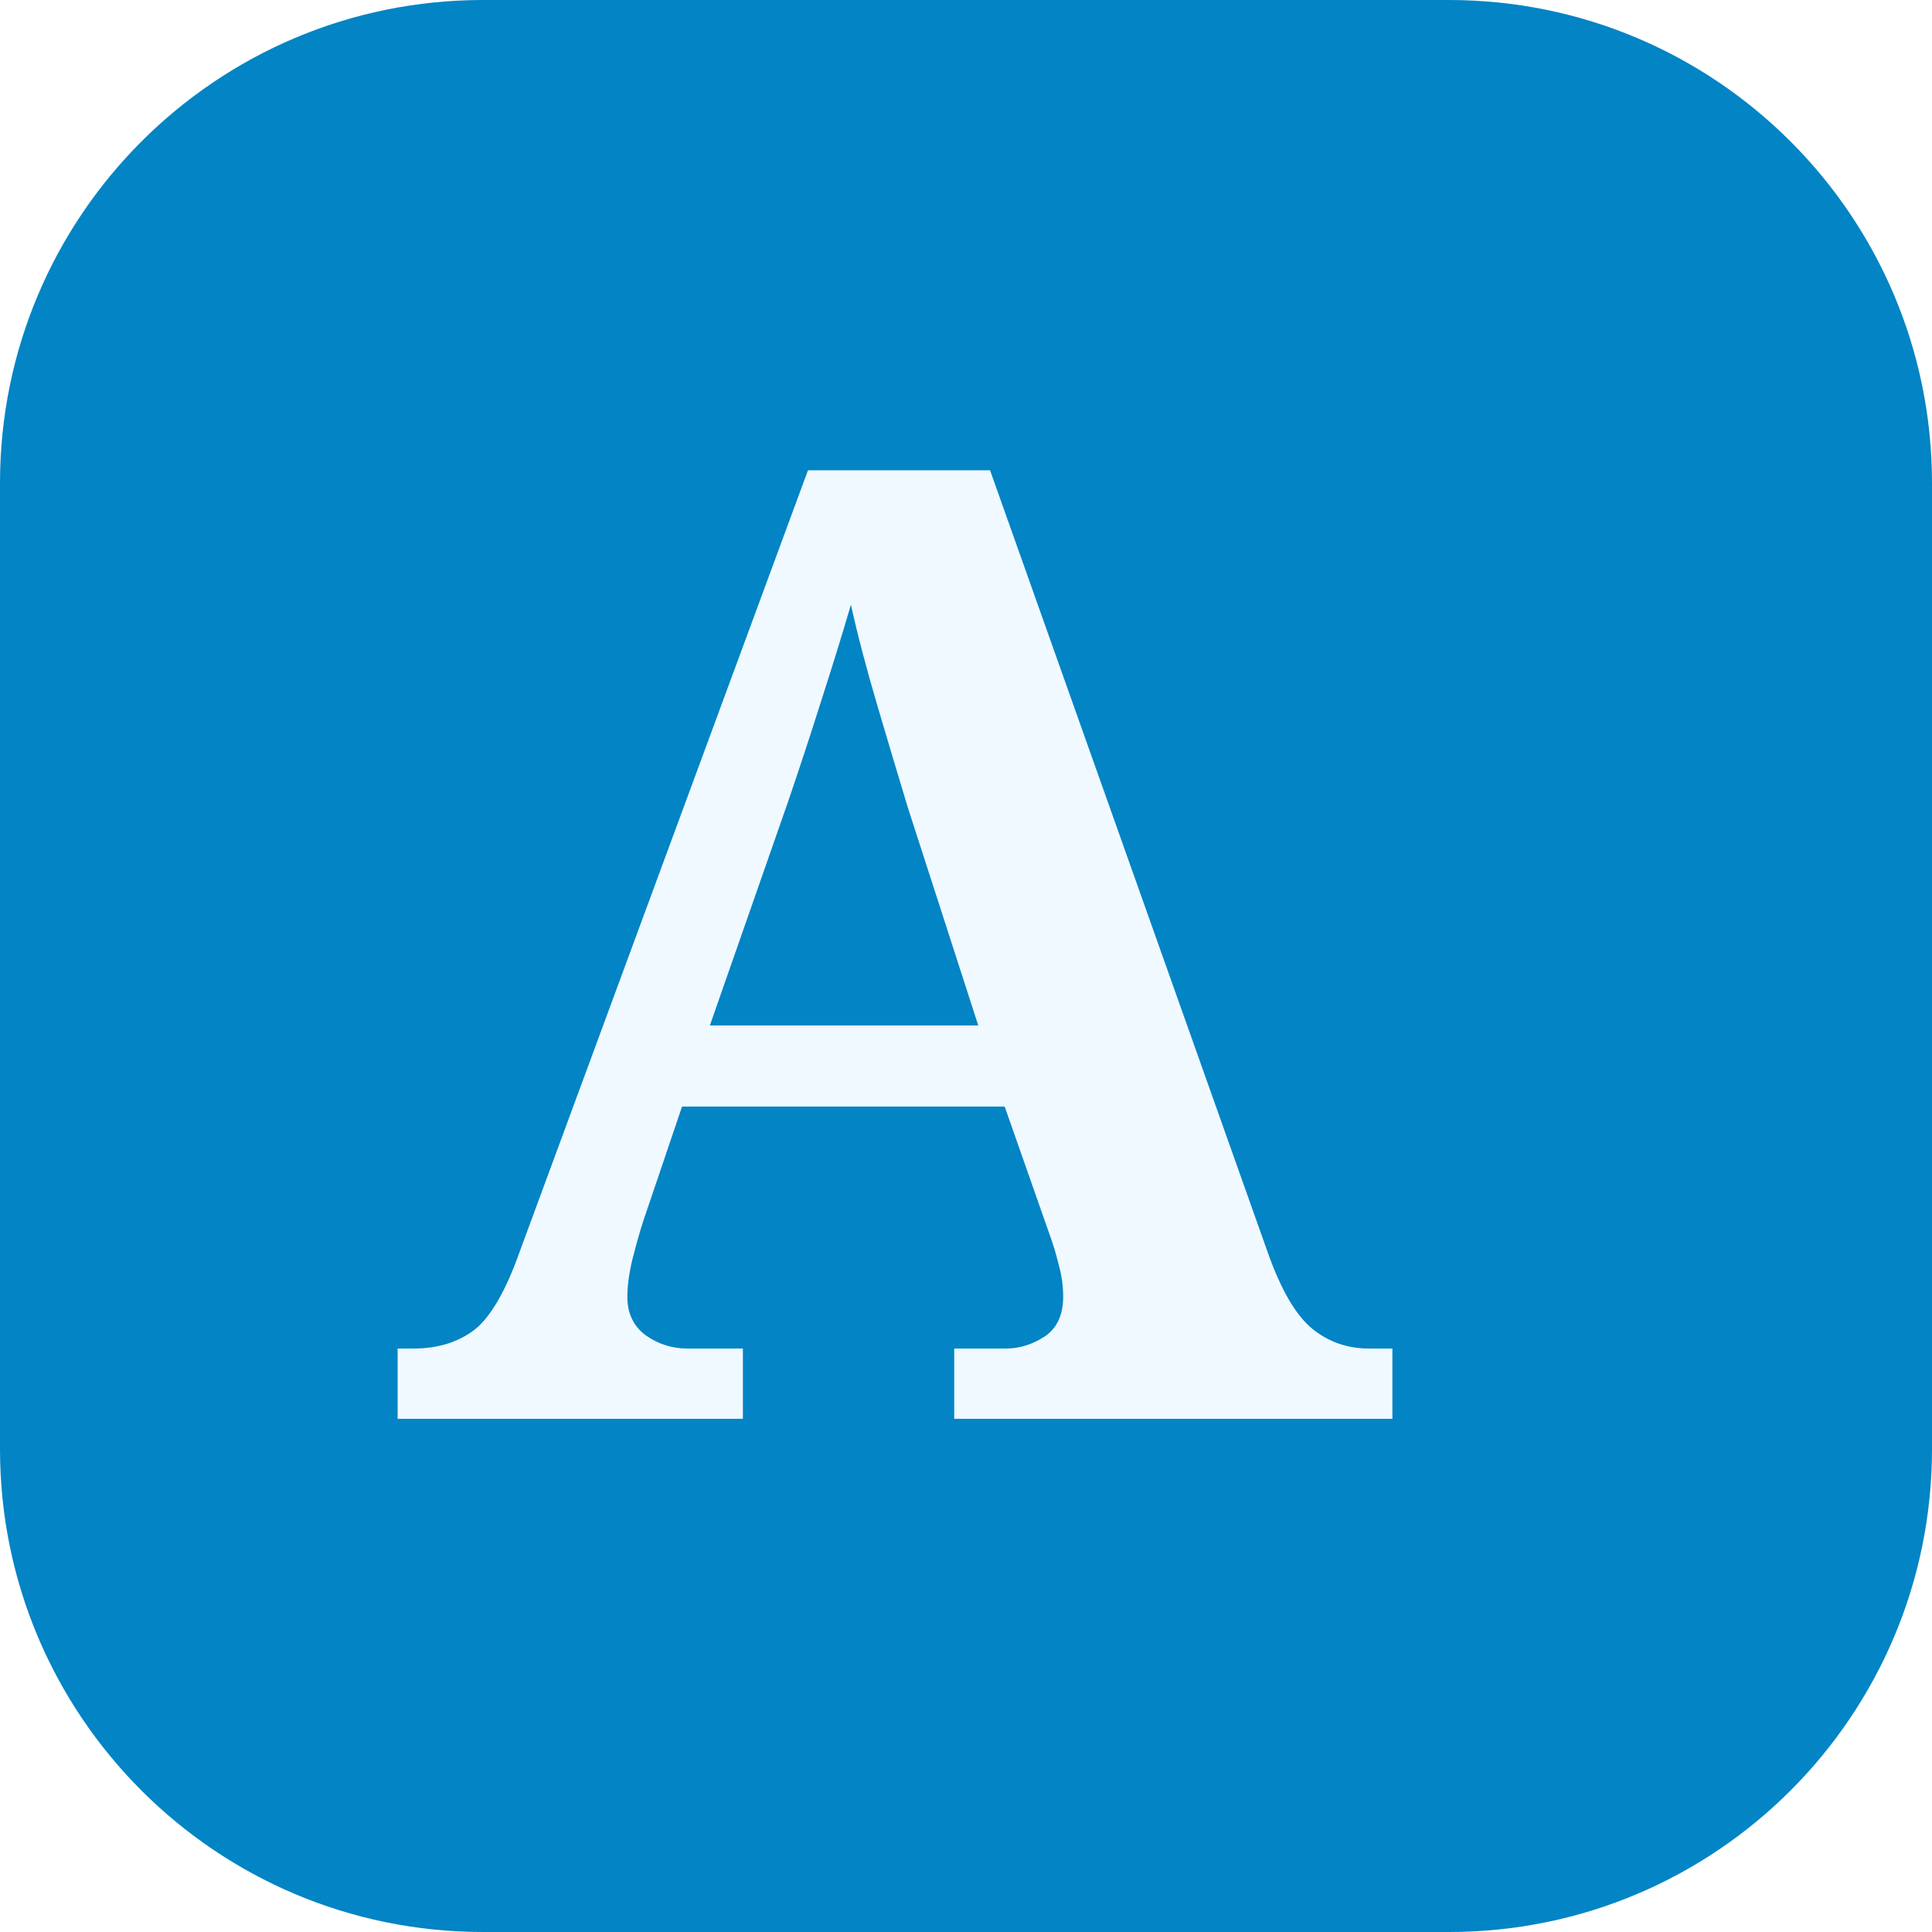
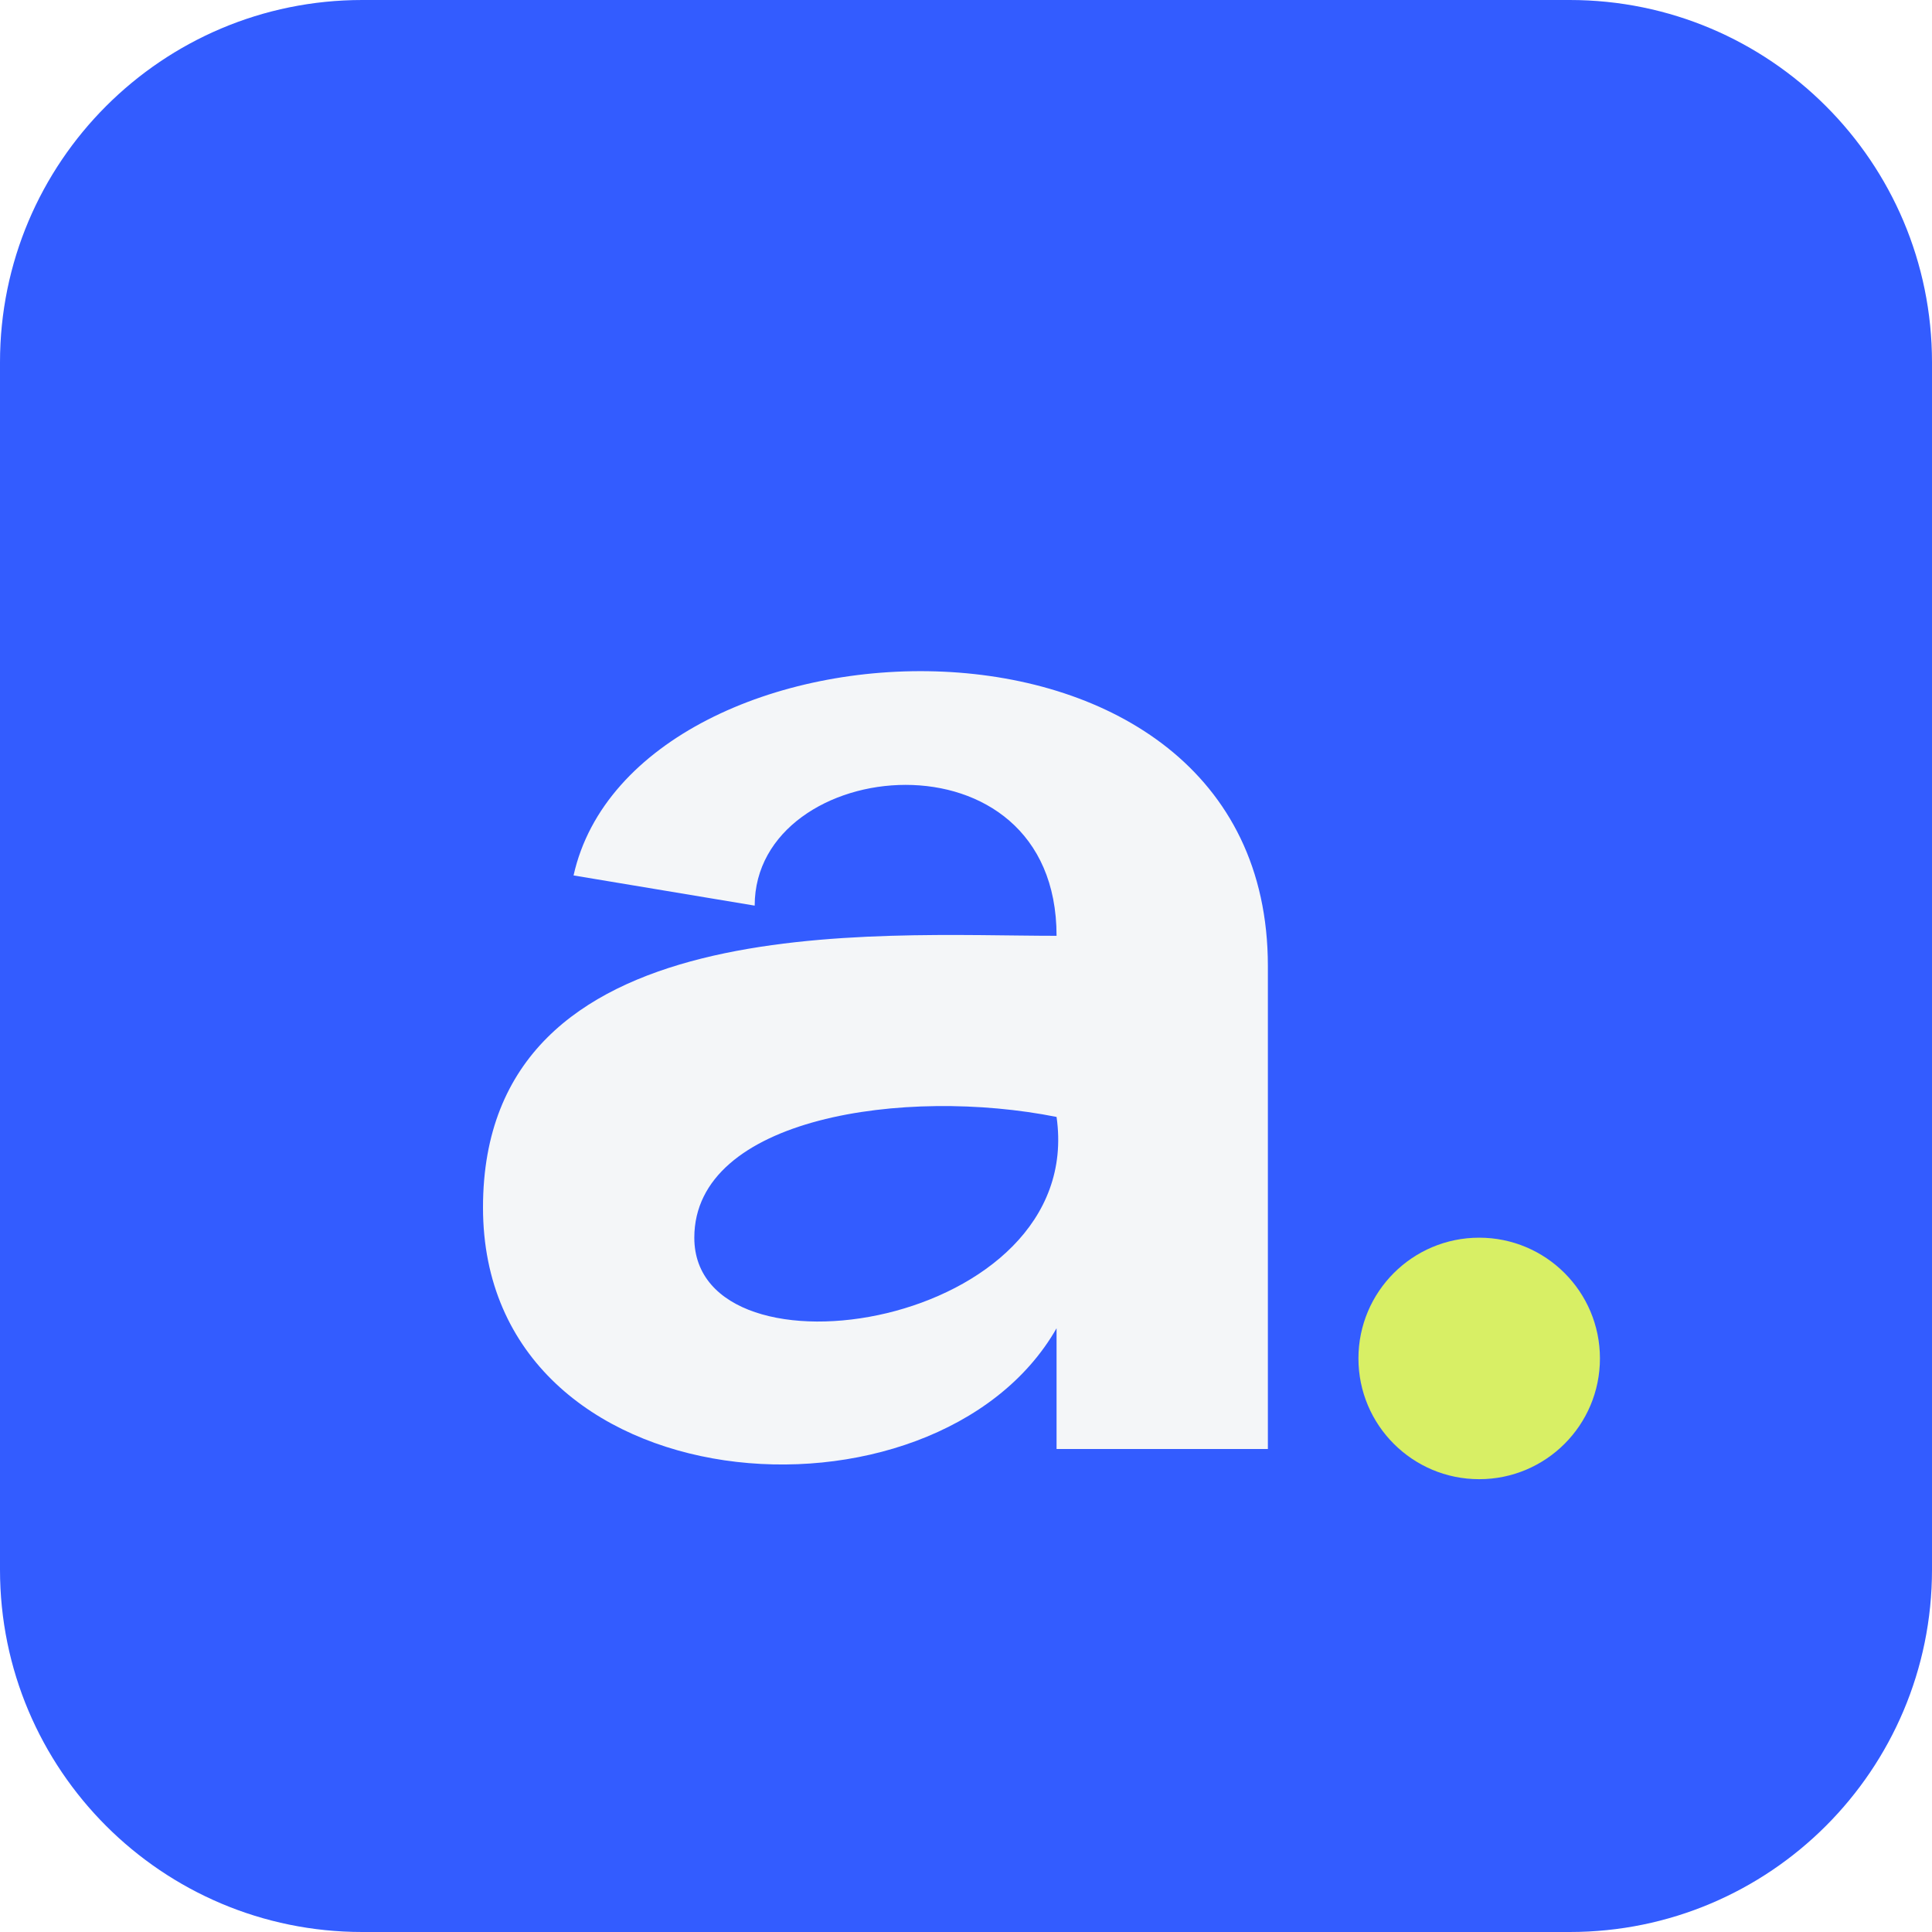
<svg xmlns="http://www.w3.org/2000/svg" viewBox="0 0 64 64">
-   <rect width="64" height="64" rx="16" fill="#0284c5" />
-   <text x="13" y="47" font-family="Georgia,serif" font-size="44" font-weight="bold" fill="#f0f9ff">A</text>
+   <rect width="64" height="64" rx="12" fill="#335CFF" />
+   <path d="M19 29c2-9 23-10 23 3v16h-7v-4c-4 7-19 6-19-4 0-10 13-9 19-9 0-7-10-6-10-1Zm16 8c-5-1-12 0-12 4 0 5 13 3 12-4Z" fill="#F4F6F8" />
+   <circle cx="49" cy="45" r="4" fill="#D8EF65" />
</svg>
